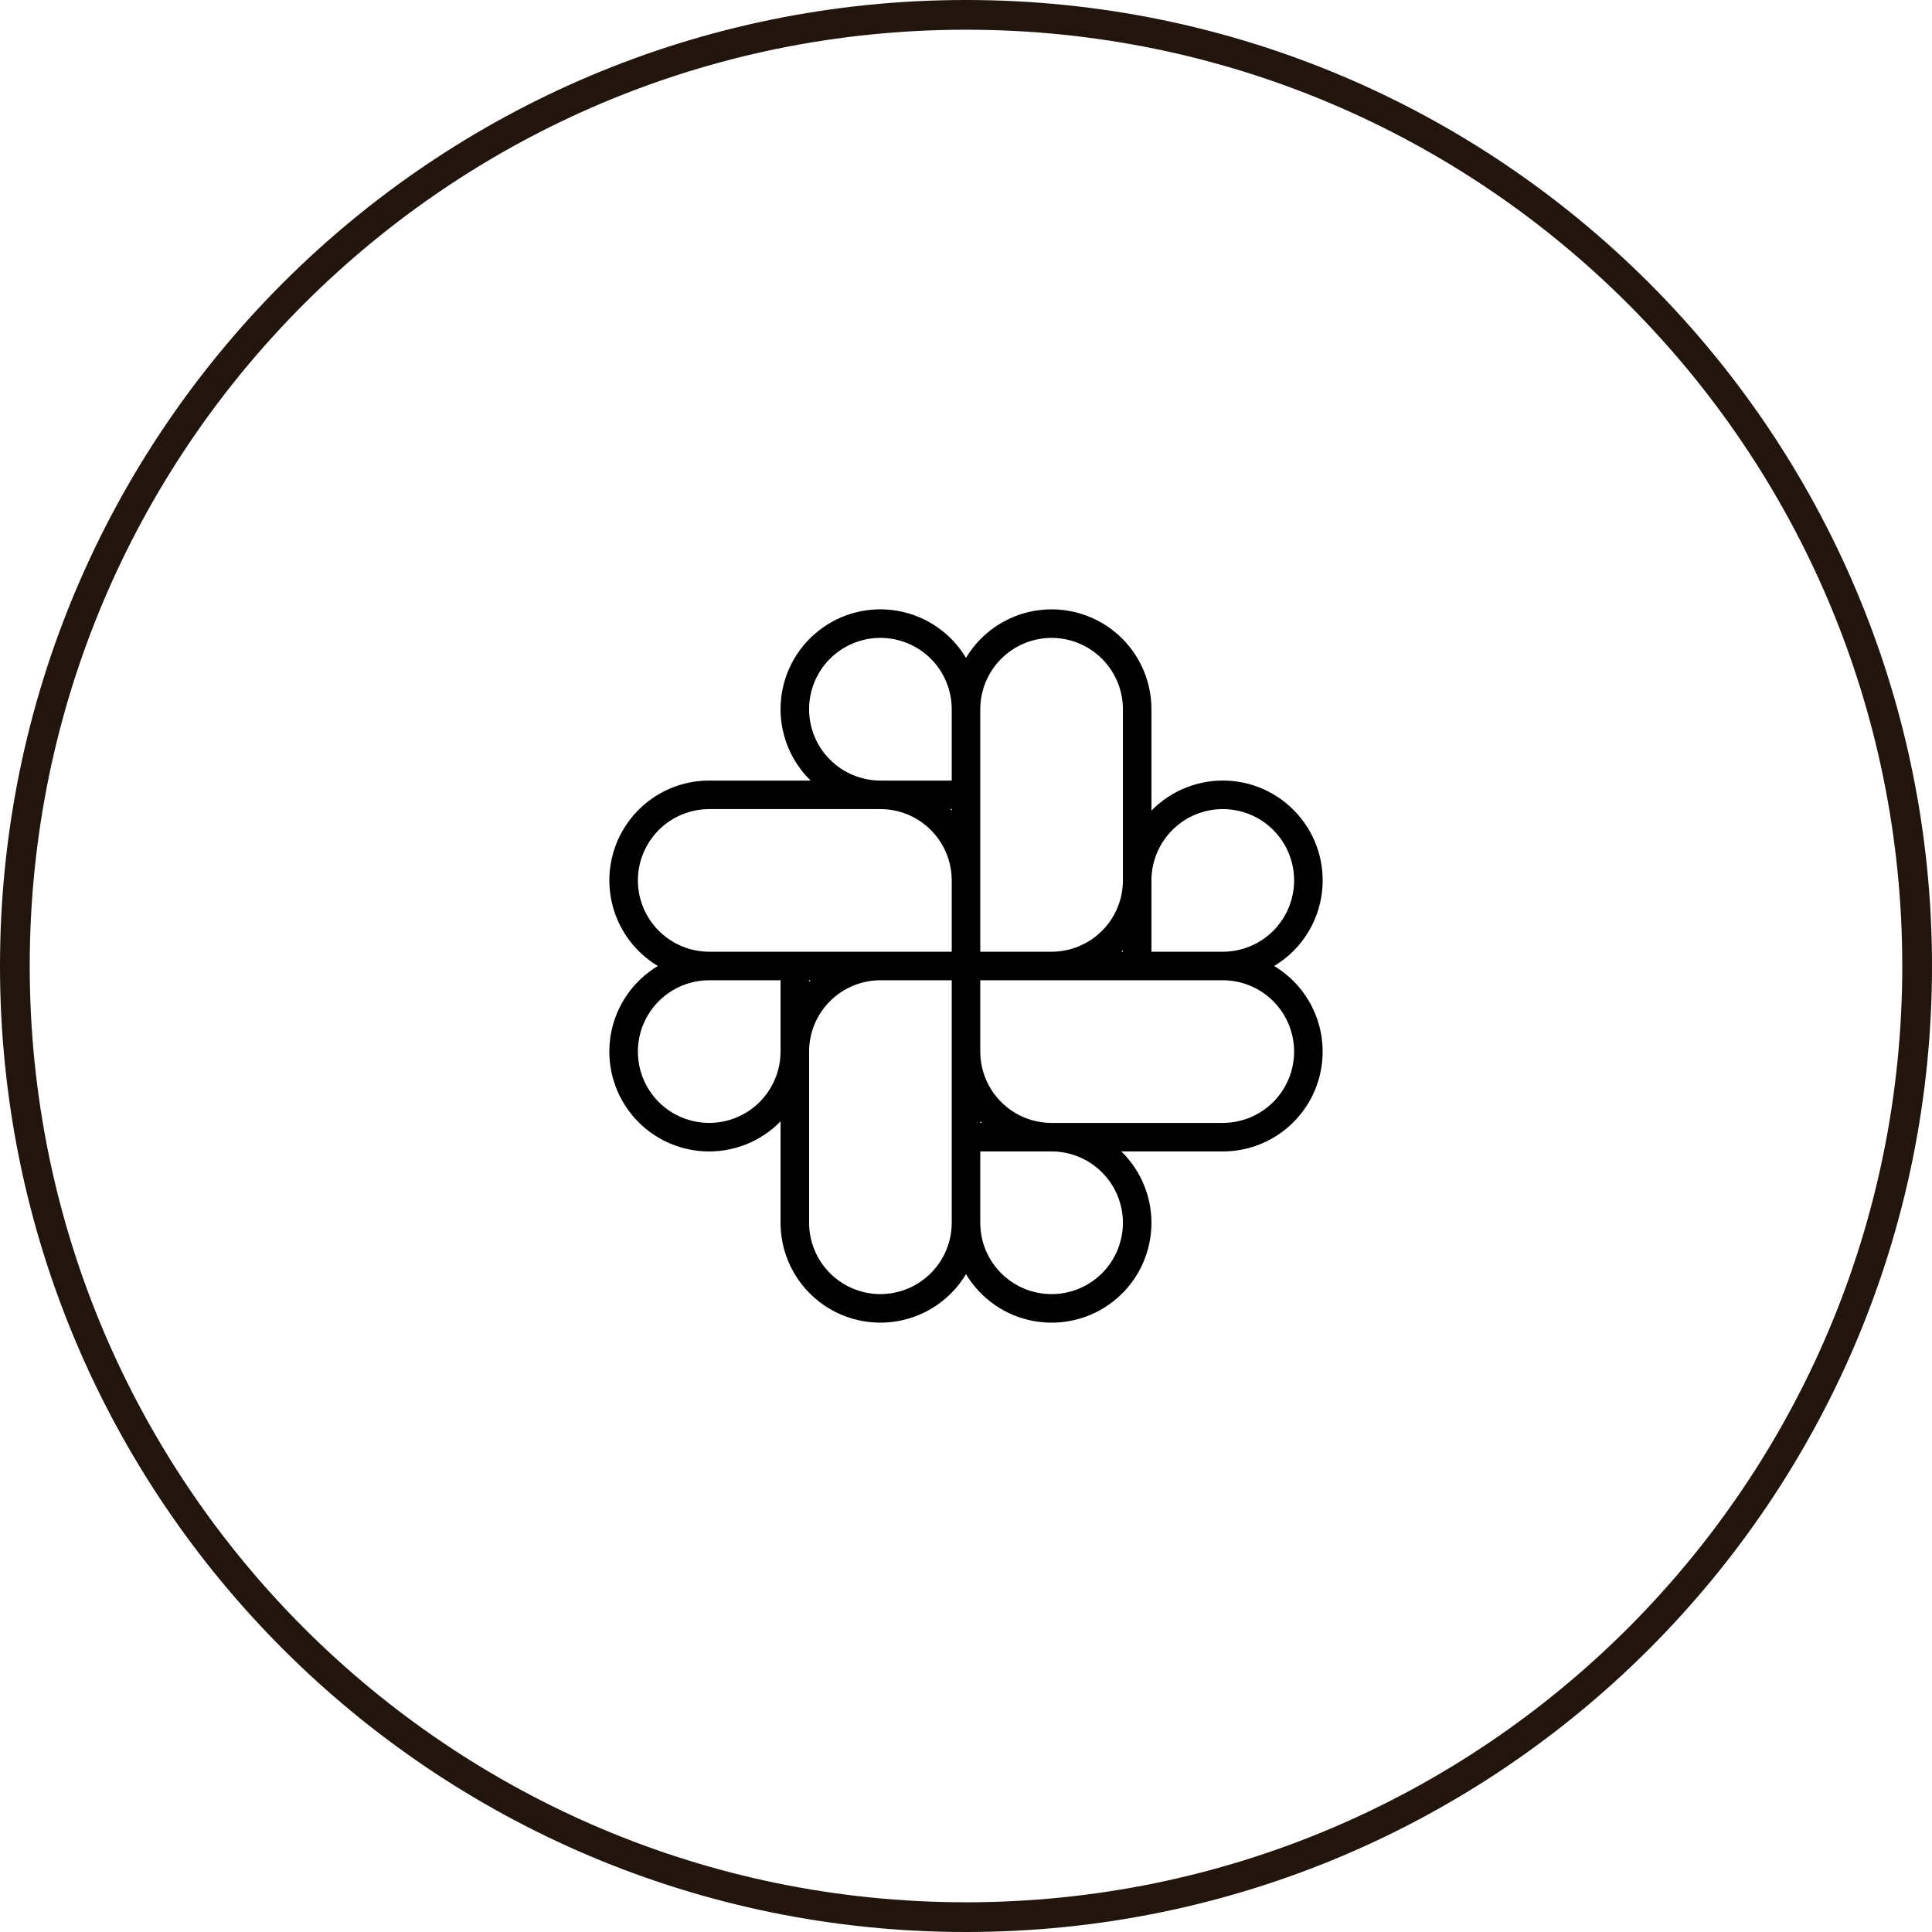
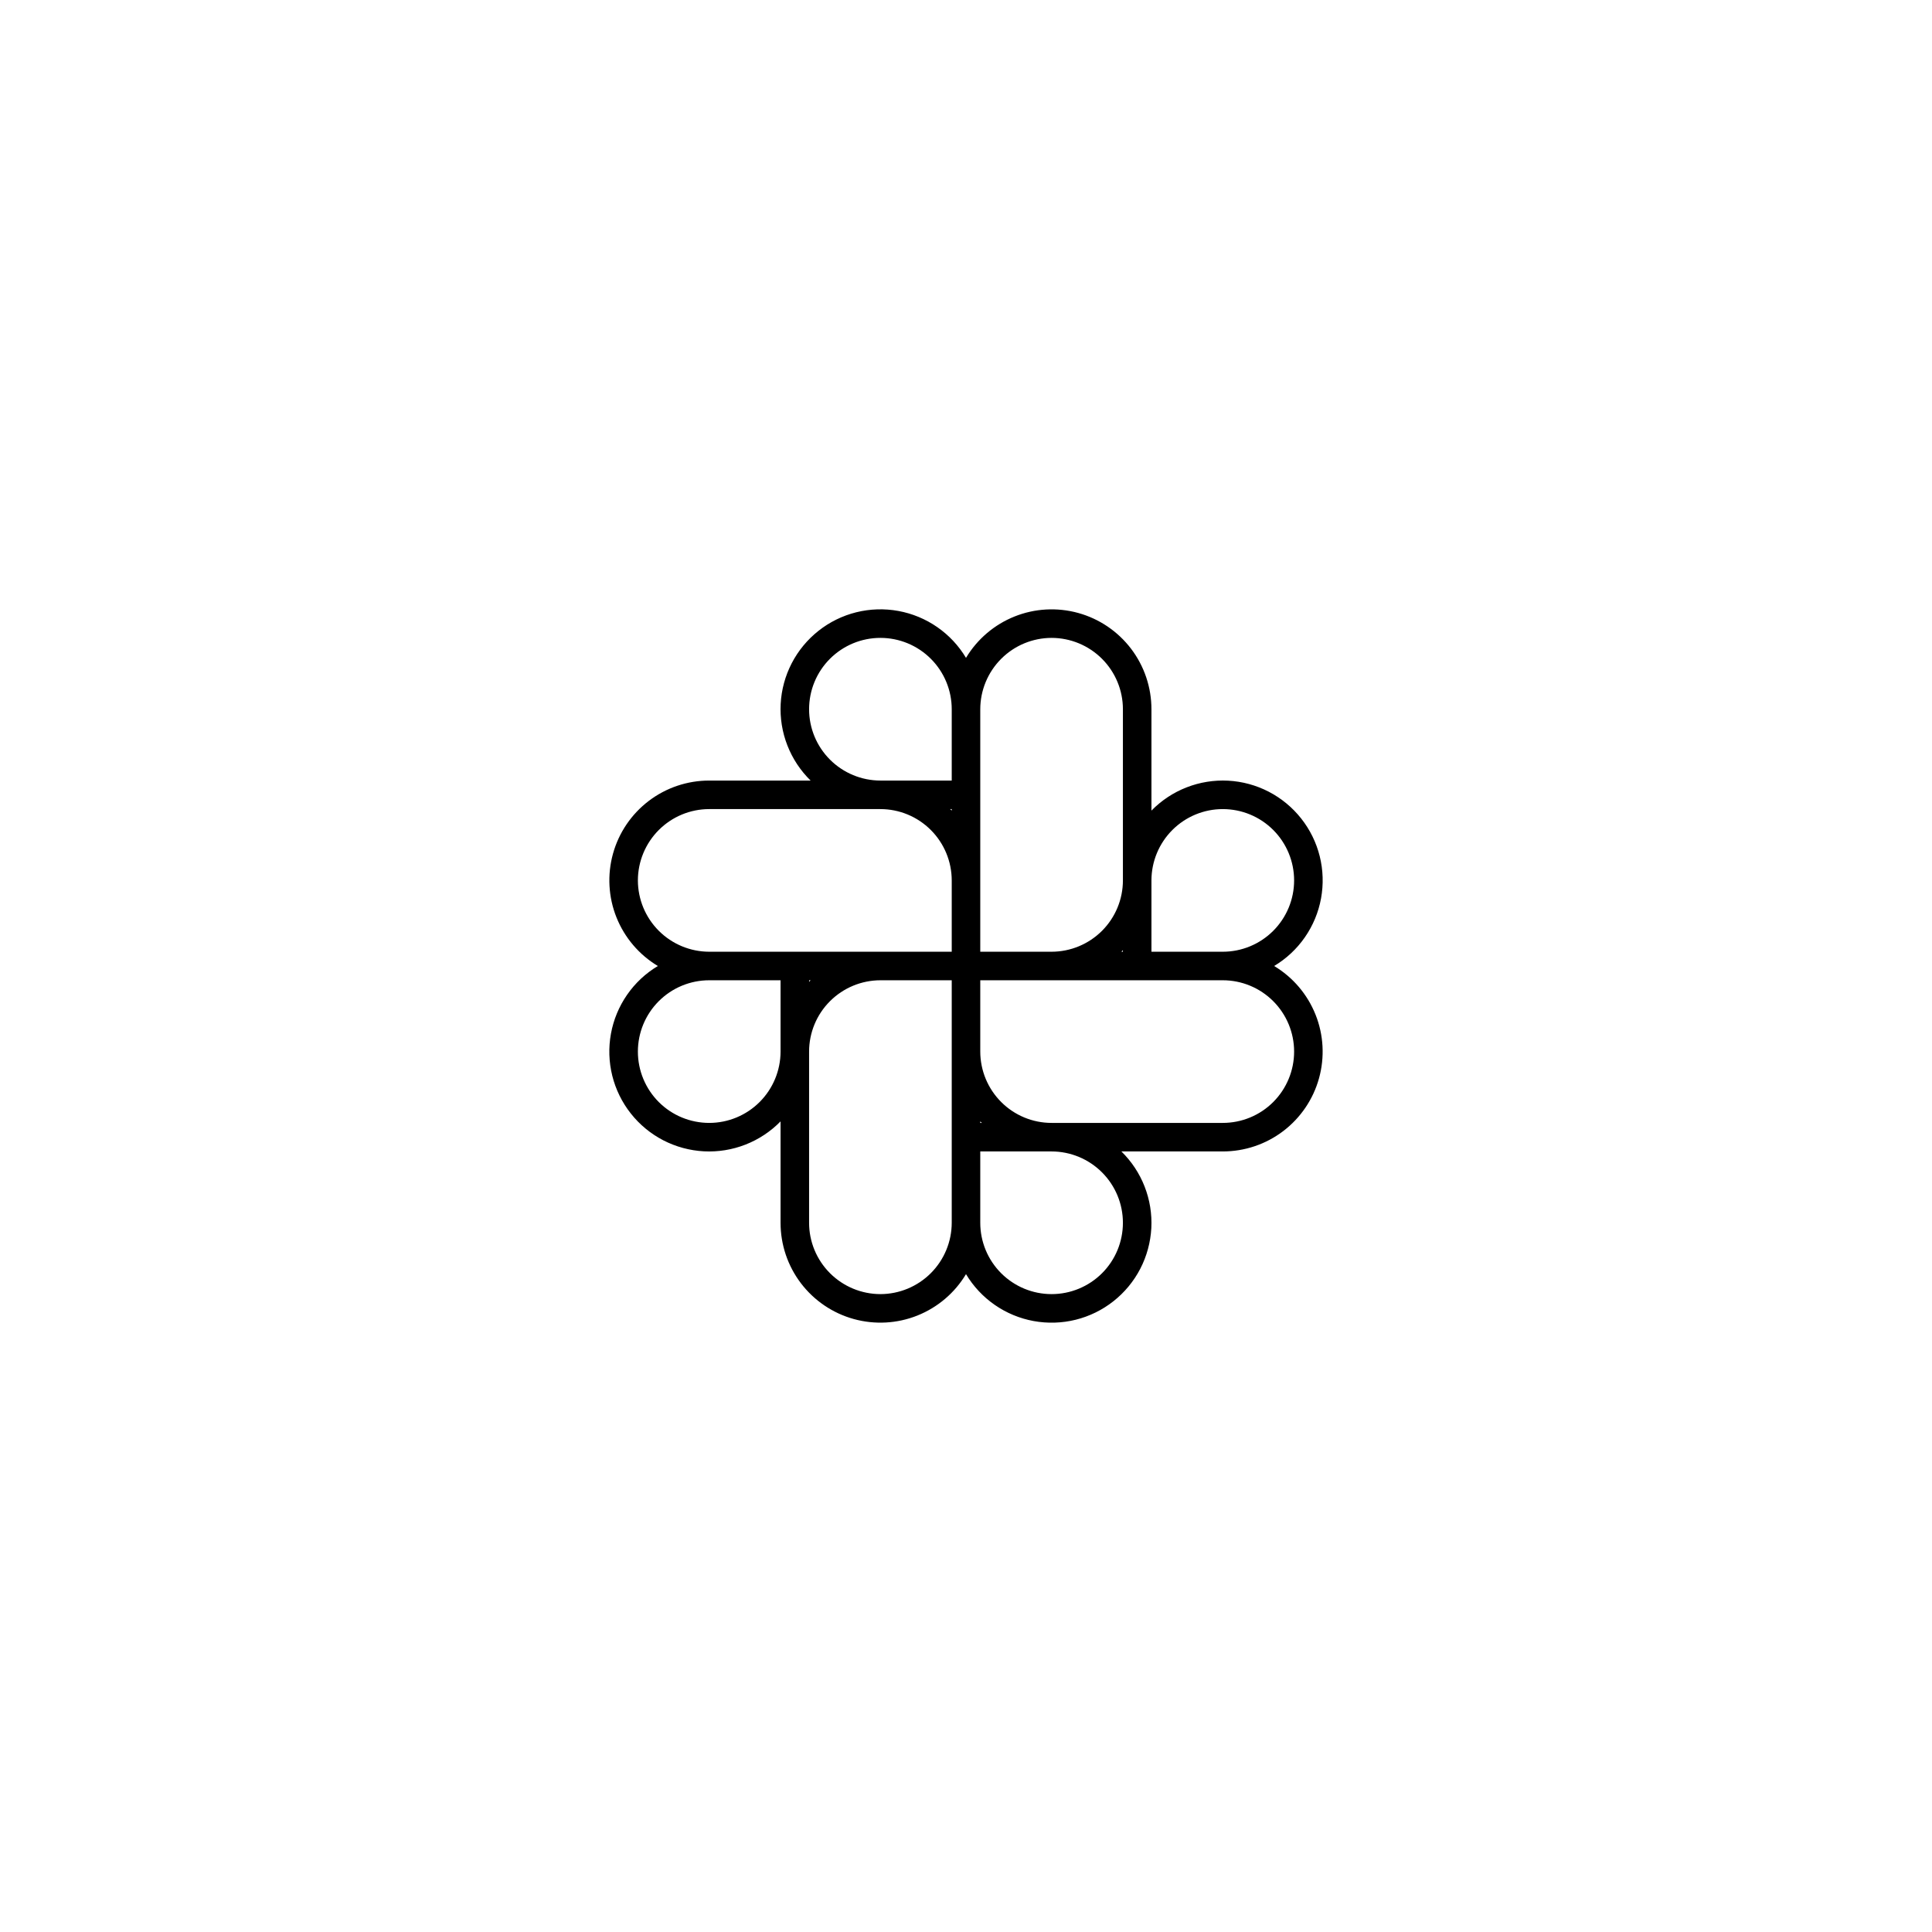
<svg xmlns="http://www.w3.org/2000/svg" width="65" height="65" viewBox="0 0 65 65" fill="none">
-   <rect x="0.5" y="0.5" width="64" height="64" rx="32" stroke="#22150D" />
  <path d="M42.867 32.5C43.277 32.255 43.63 31.925 43.902 31.532C44.174 31.14 44.359 30.694 44.445 30.225C44.531 29.755 44.516 29.273 44.401 28.809C44.286 28.346 44.073 27.912 43.777 27.538C43.481 27.163 43.109 26.856 42.685 26.636C42.261 26.417 41.795 26.29 41.318 26.265C40.842 26.24 40.365 26.317 39.92 26.491C39.475 26.664 39.073 26.931 38.739 27.272V23.861C38.739 23.126 38.499 22.412 38.054 21.827C37.609 21.242 36.985 20.819 36.277 20.623C35.569 20.427 34.816 20.468 34.134 20.741C33.452 21.014 32.878 21.503 32.5 22.133C32.255 21.723 31.925 21.37 31.532 21.098C31.14 20.826 30.694 20.641 30.225 20.555C29.755 20.469 29.273 20.484 28.809 20.599C28.346 20.714 27.912 20.927 27.538 21.223C27.163 21.519 26.856 21.891 26.636 22.315C26.417 22.739 26.29 23.205 26.265 23.682C26.24 24.158 26.317 24.635 26.491 25.08C26.664 25.524 26.931 25.927 27.272 26.261H23.861C23.126 26.261 22.412 26.501 21.827 26.946C21.242 27.391 20.819 28.015 20.623 28.723C20.427 29.431 20.468 30.184 20.741 30.866C21.014 31.548 21.503 32.122 22.133 32.5C21.723 32.745 21.37 33.075 21.098 33.468C20.826 33.86 20.641 34.306 20.555 34.775C20.469 35.245 20.484 35.727 20.599 36.191C20.714 36.654 20.927 37.088 21.223 37.462C21.518 37.837 21.891 38.144 22.315 38.364C22.739 38.583 23.205 38.709 23.682 38.735C24.158 38.76 24.635 38.683 25.08 38.509C25.524 38.336 25.927 38.069 26.261 37.728V41.139C26.261 41.874 26.501 42.588 26.946 43.173C27.391 43.758 28.015 44.181 28.723 44.377C29.431 44.573 30.184 44.532 30.866 44.259C31.548 43.986 32.122 43.498 32.5 42.867C32.745 43.277 33.075 43.63 33.468 43.902C33.86 44.174 34.306 44.359 34.775 44.445C35.245 44.531 35.727 44.516 36.191 44.401C36.654 44.286 37.088 44.073 37.462 43.777C37.837 43.481 38.144 43.109 38.364 42.685C38.583 42.261 38.709 41.795 38.735 41.318C38.76 40.842 38.683 40.365 38.509 39.92C38.336 39.475 38.069 39.073 37.728 38.739H41.139C41.874 38.739 42.588 38.499 43.173 38.054C43.758 37.609 44.181 36.985 44.377 36.277C44.573 35.569 44.532 34.816 44.259 34.134C43.986 33.452 43.498 32.878 42.867 32.5ZM41.139 27.221C41.776 27.221 42.386 27.473 42.836 27.923C43.286 28.373 43.539 28.984 43.539 29.62C43.539 30.257 43.286 30.867 42.836 31.317C42.386 31.767 41.776 32.02 41.139 32.02H38.739V29.62C38.74 28.984 38.993 28.374 39.443 27.924C39.893 27.474 40.503 27.221 41.139 27.221ZM37.728 32.02C37.745 32.003 37.762 31.986 37.779 31.968V32.02H37.728ZM35.38 21.461C36.016 21.462 36.626 21.715 37.076 22.165C37.526 22.615 37.779 23.225 37.779 23.861V29.62C37.779 30.256 37.526 30.866 37.076 31.316C36.626 31.766 36.016 32.019 35.38 32.02H32.98V23.861C32.981 23.225 33.234 22.615 33.684 22.165C34.133 21.715 34.743 21.462 35.38 21.461ZM32.98 37.728C32.997 37.745 33.014 37.762 33.032 37.779H32.98V37.728ZM32.02 27.272C32.003 27.255 31.986 27.238 31.968 27.221H32.02V27.272ZM27.221 23.861C27.221 23.224 27.473 22.614 27.923 22.164C28.373 21.714 28.984 21.461 29.62 21.461C30.257 21.461 30.867 21.714 31.317 22.164C31.767 22.614 32.02 23.224 32.02 23.861V26.261H29.62C28.984 26.26 28.374 26.007 27.924 25.557C27.474 25.107 27.221 24.497 27.221 23.861ZM21.461 29.62C21.462 28.984 21.715 28.374 22.165 27.924C22.615 27.474 23.225 27.221 23.861 27.221H29.62C30.256 27.221 30.866 27.474 31.316 27.924C31.766 28.374 32.019 28.984 32.02 29.62V32.02H23.861C23.225 32.019 22.615 31.766 22.165 31.316C21.715 30.866 21.462 30.256 21.461 29.62ZM27.272 32.98C27.255 32.997 27.238 33.014 27.221 33.032V32.98H27.272ZM23.861 37.779C23.224 37.779 22.614 37.527 22.164 37.077C21.714 36.627 21.461 36.016 21.461 35.38C21.461 34.743 21.714 34.133 22.164 33.683C22.614 33.233 23.224 32.98 23.861 32.98H26.261V35.38C26.26 36.016 26.007 36.626 25.557 37.076C25.107 37.526 24.497 37.779 23.861 37.779ZM29.62 43.539C28.984 43.538 28.374 43.285 27.924 42.835C27.474 42.385 27.221 41.775 27.221 41.139V35.38C27.221 34.743 27.474 34.133 27.924 33.684C28.374 33.234 28.984 32.981 29.62 32.98H32.02V41.139C32.019 41.775 31.766 42.385 31.316 42.835C30.866 43.285 30.256 43.538 29.62 43.539ZM37.779 41.139C37.779 41.776 37.527 42.386 37.077 42.836C36.627 43.286 36.016 43.539 35.38 43.539C34.743 43.539 34.133 43.286 33.683 42.836C33.233 42.386 32.98 41.776 32.98 41.139V38.739H35.38C36.016 38.74 36.626 38.993 37.076 39.443C37.526 39.893 37.779 40.503 37.779 41.139ZM41.139 37.779H35.38C34.743 37.779 34.133 37.526 33.684 37.076C33.234 36.626 32.981 36.016 32.98 35.38V32.98H41.139C41.776 32.98 42.386 33.233 42.836 33.683C43.286 34.133 43.539 34.743 43.539 35.38C43.539 36.016 43.286 36.627 42.836 37.077C42.386 37.527 41.776 37.779 41.139 37.779Z" fill="black" />
</svg>
